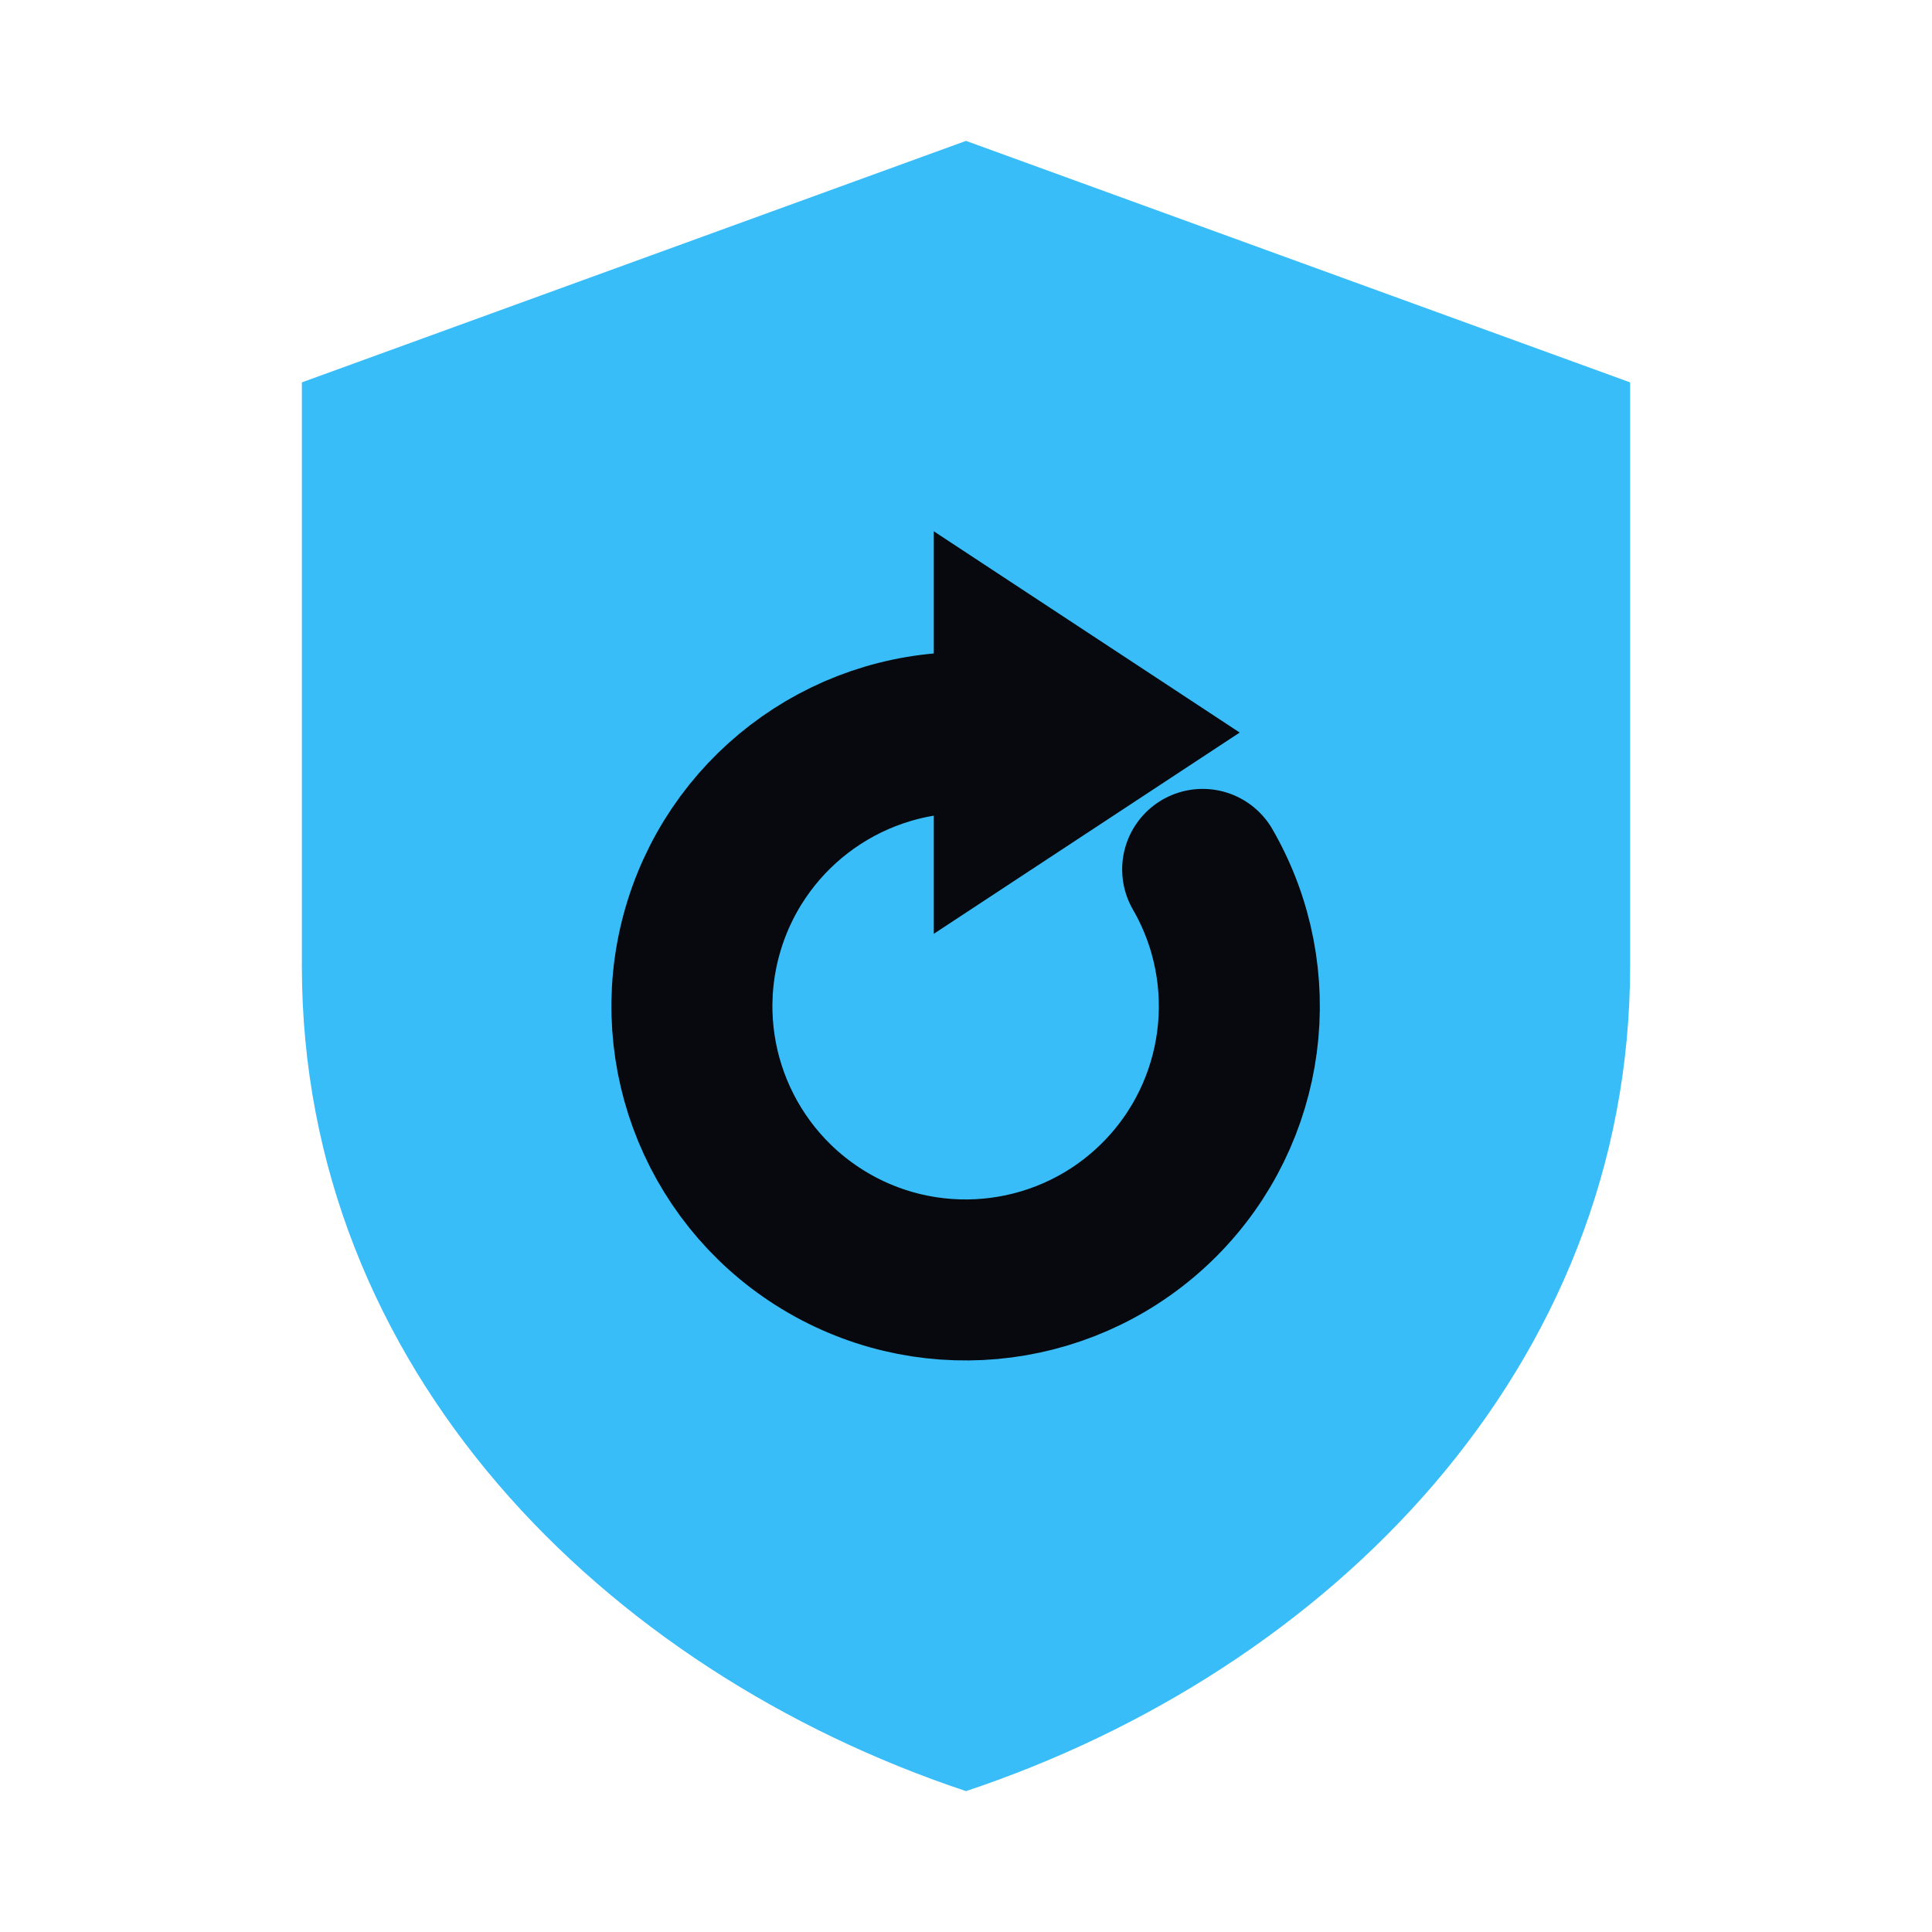
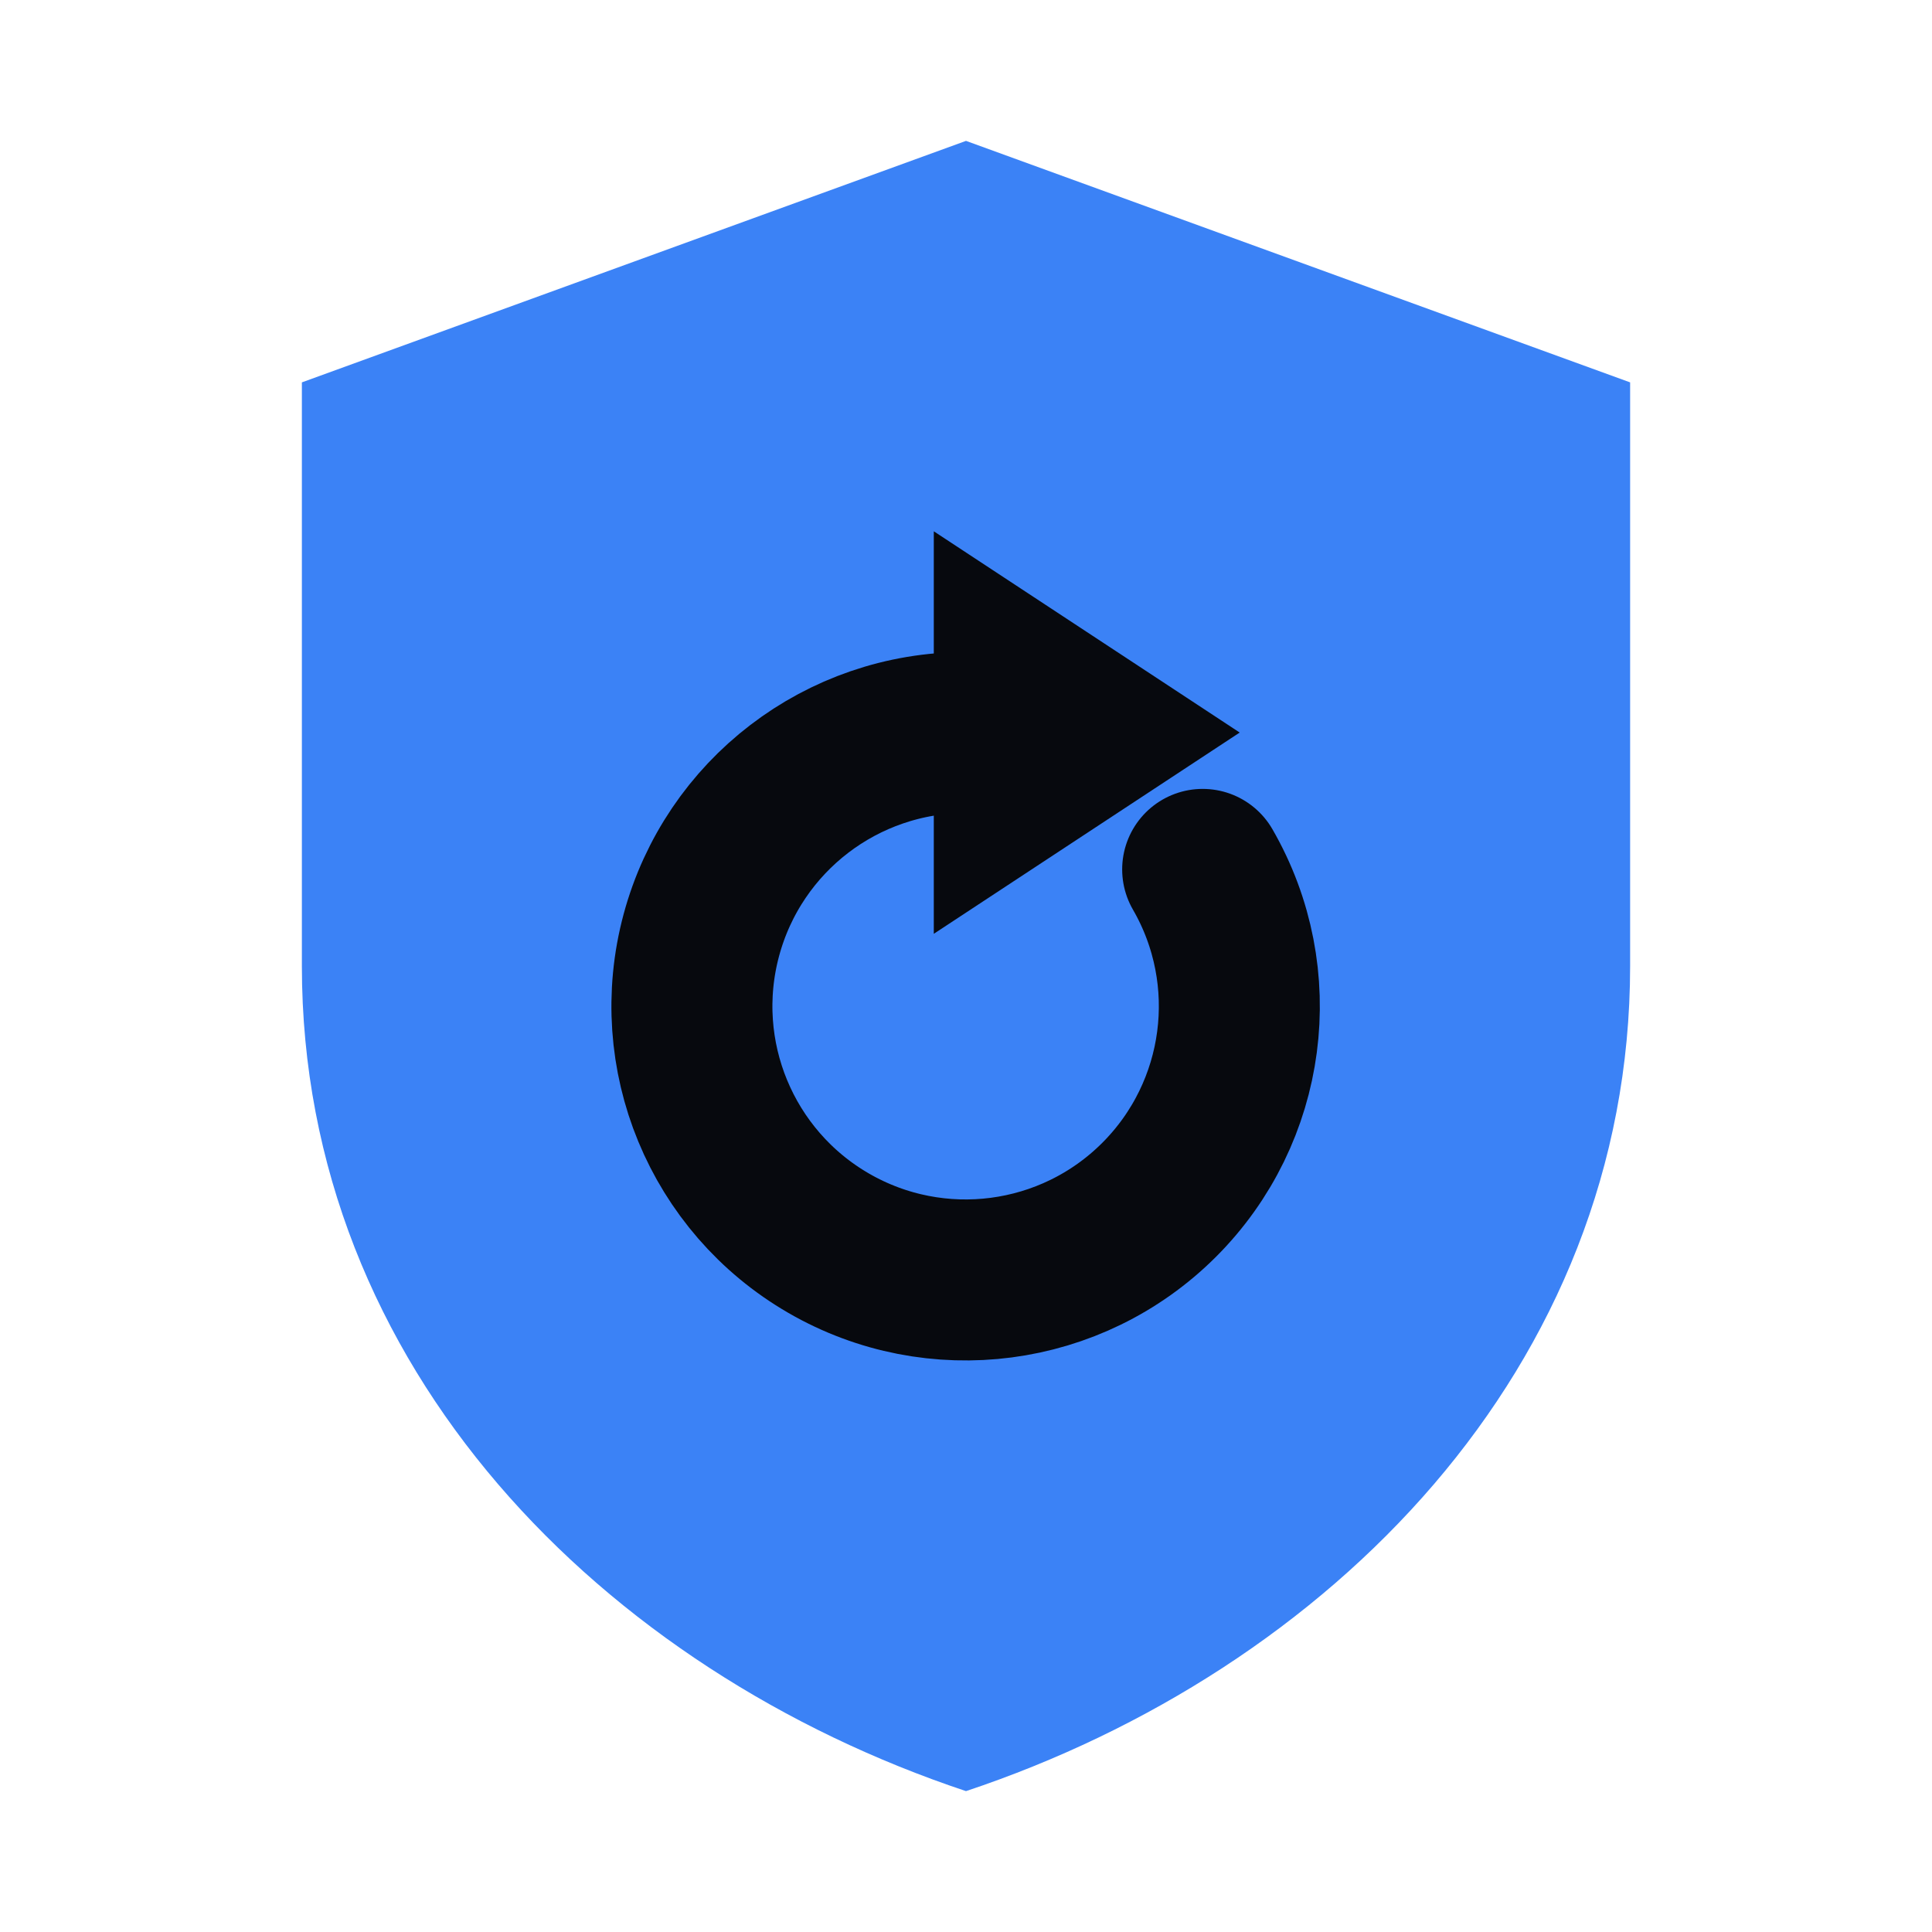
<svg xmlns="http://www.w3.org/2000/svg" viewBox="0 0 24 24" fill="none">
-   <path d="M12 1.75 L20.25 4.75 V12 C20.25 17 16.5 20.75 12 22.25 C7.5 20.75 3.75 17 3.75 12 V4.75 Z" fill="#38bdf8" />
+   <path d="M12 1.75 L20.25 4.75 V12 C20.25 17 16.5 20.75 12 22.25 C7.5 20.75 3.75 17 3.75 12 V4.75 Z" fill="#3b82f6" />
  <path d="M14.94 10.8 A3.4 3.4 0 1 1 12 9.1" stroke="#07090e" stroke-width="2" stroke-linecap="round" />
  <path d="M11.6 6.6 L15.4 9.1 L11.6 11.6 Z" fill="#07090e" />
</svg>
